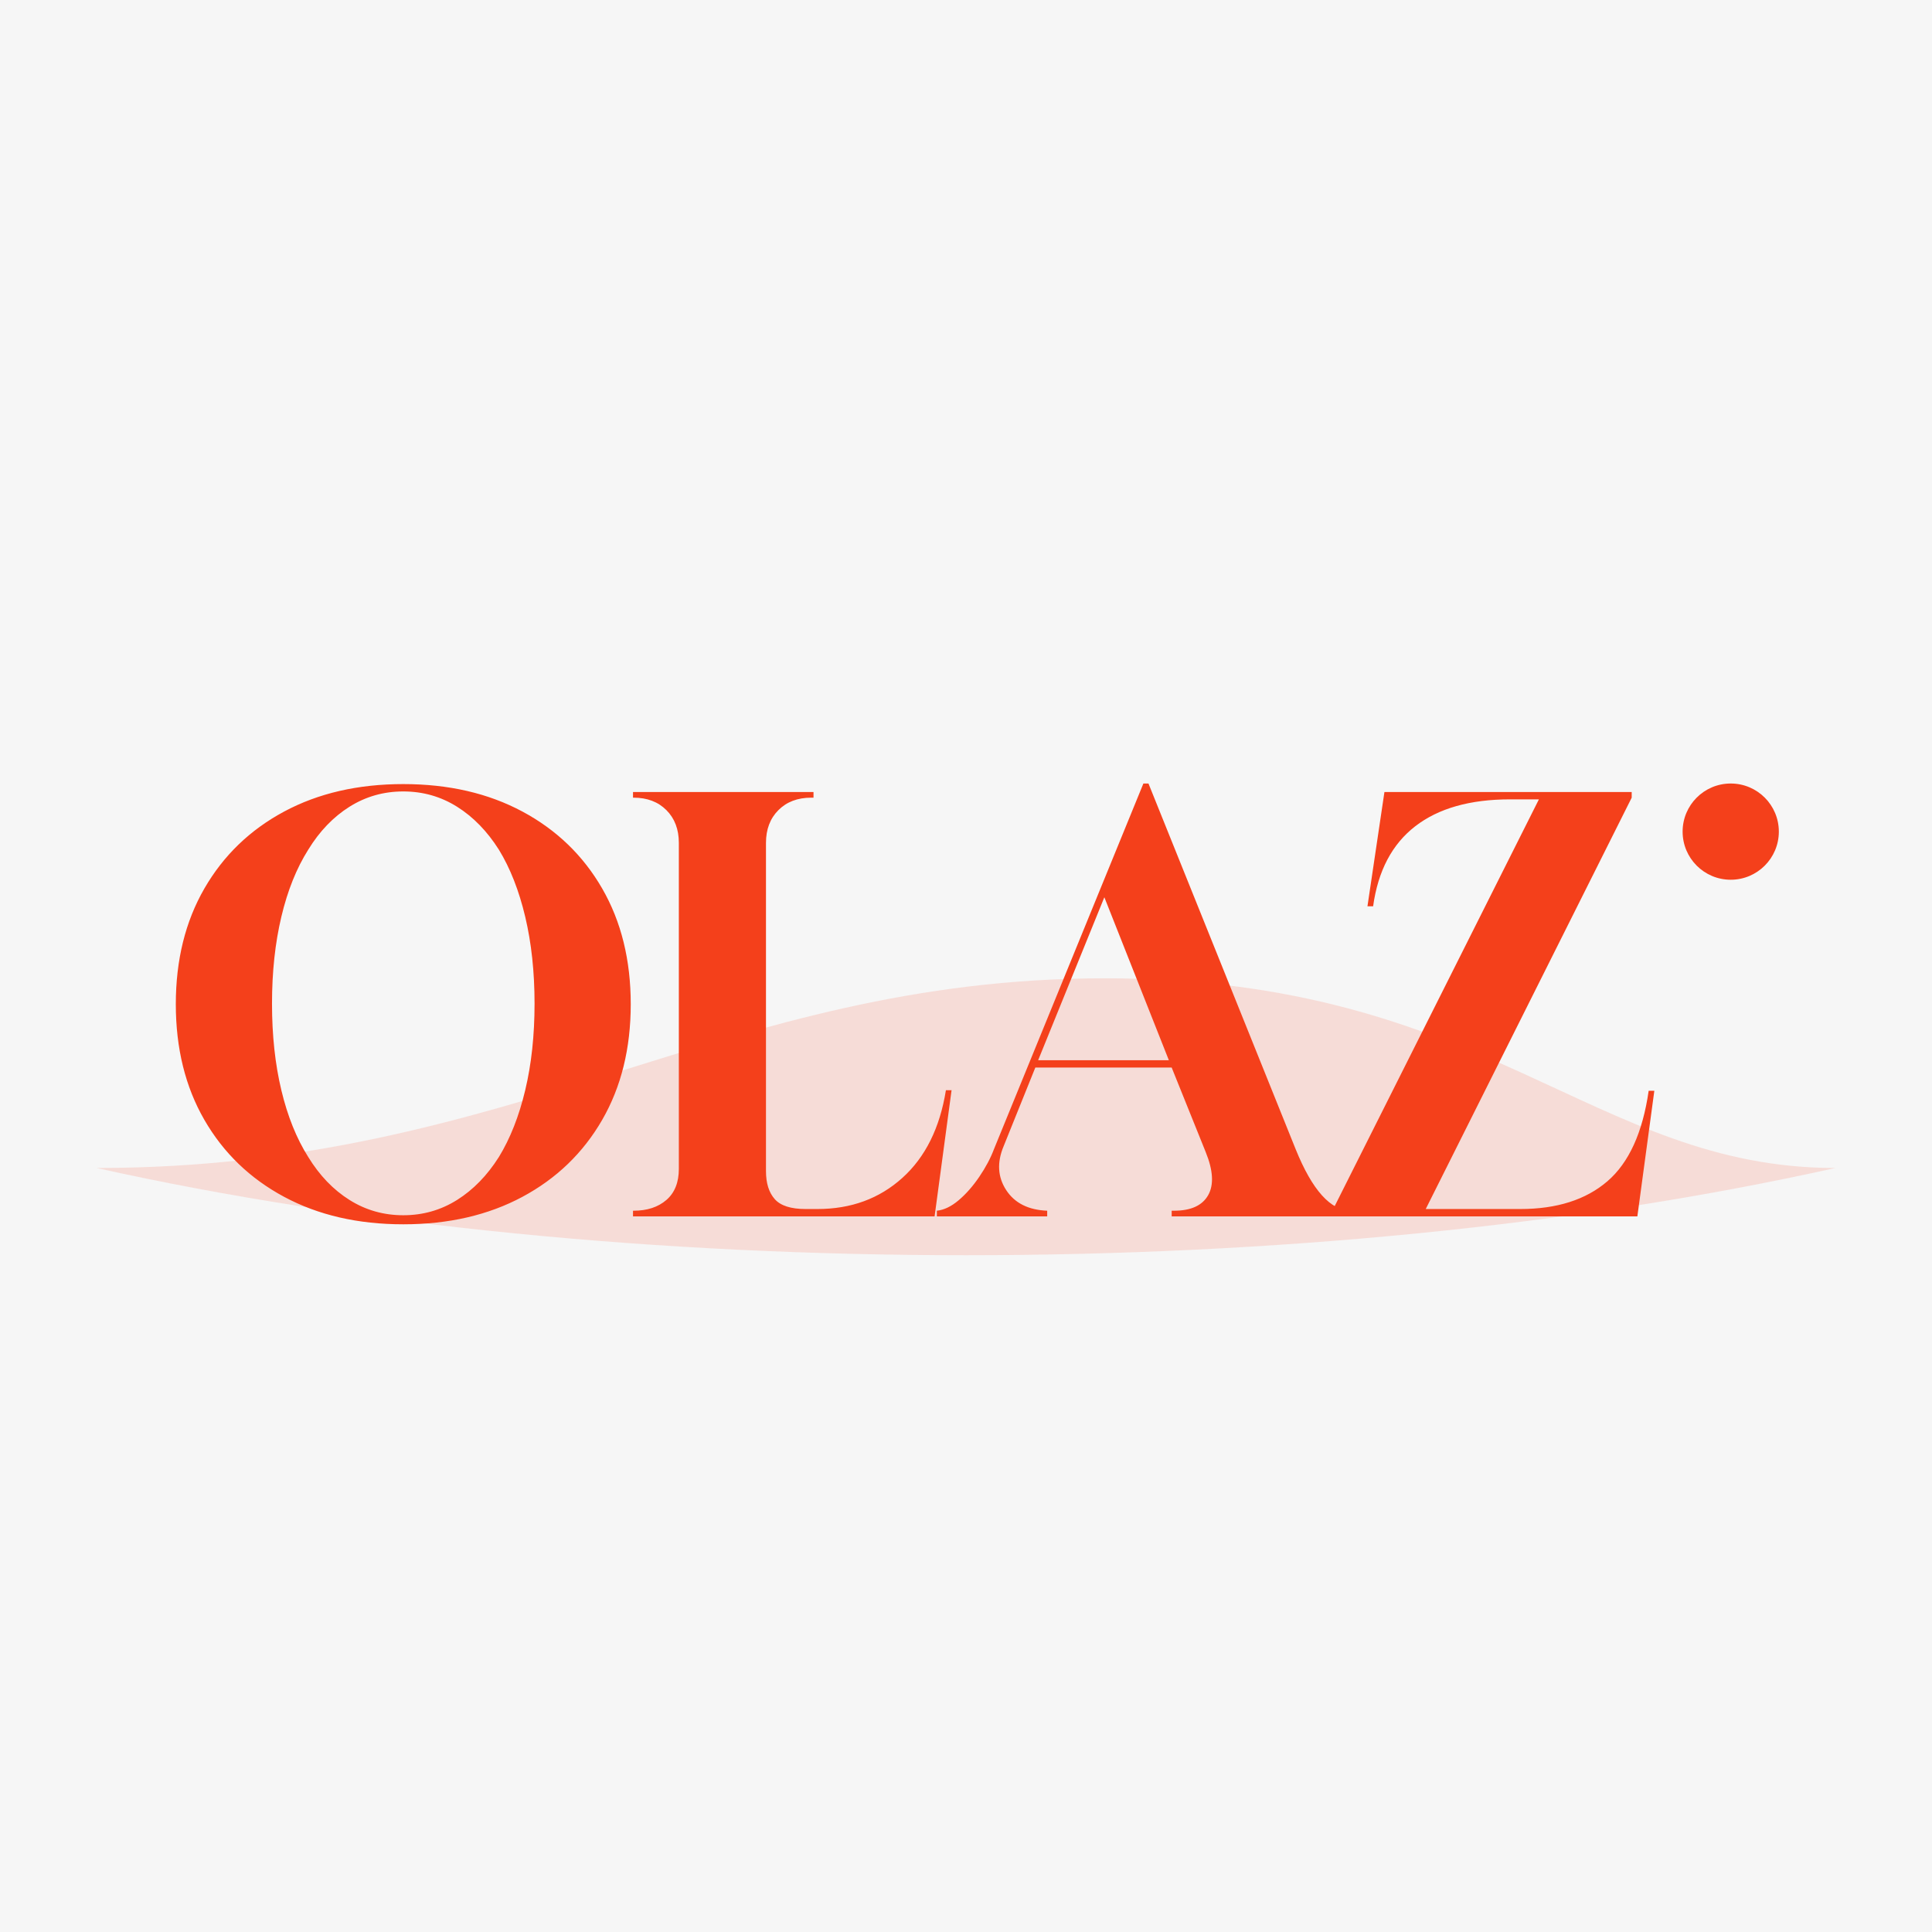
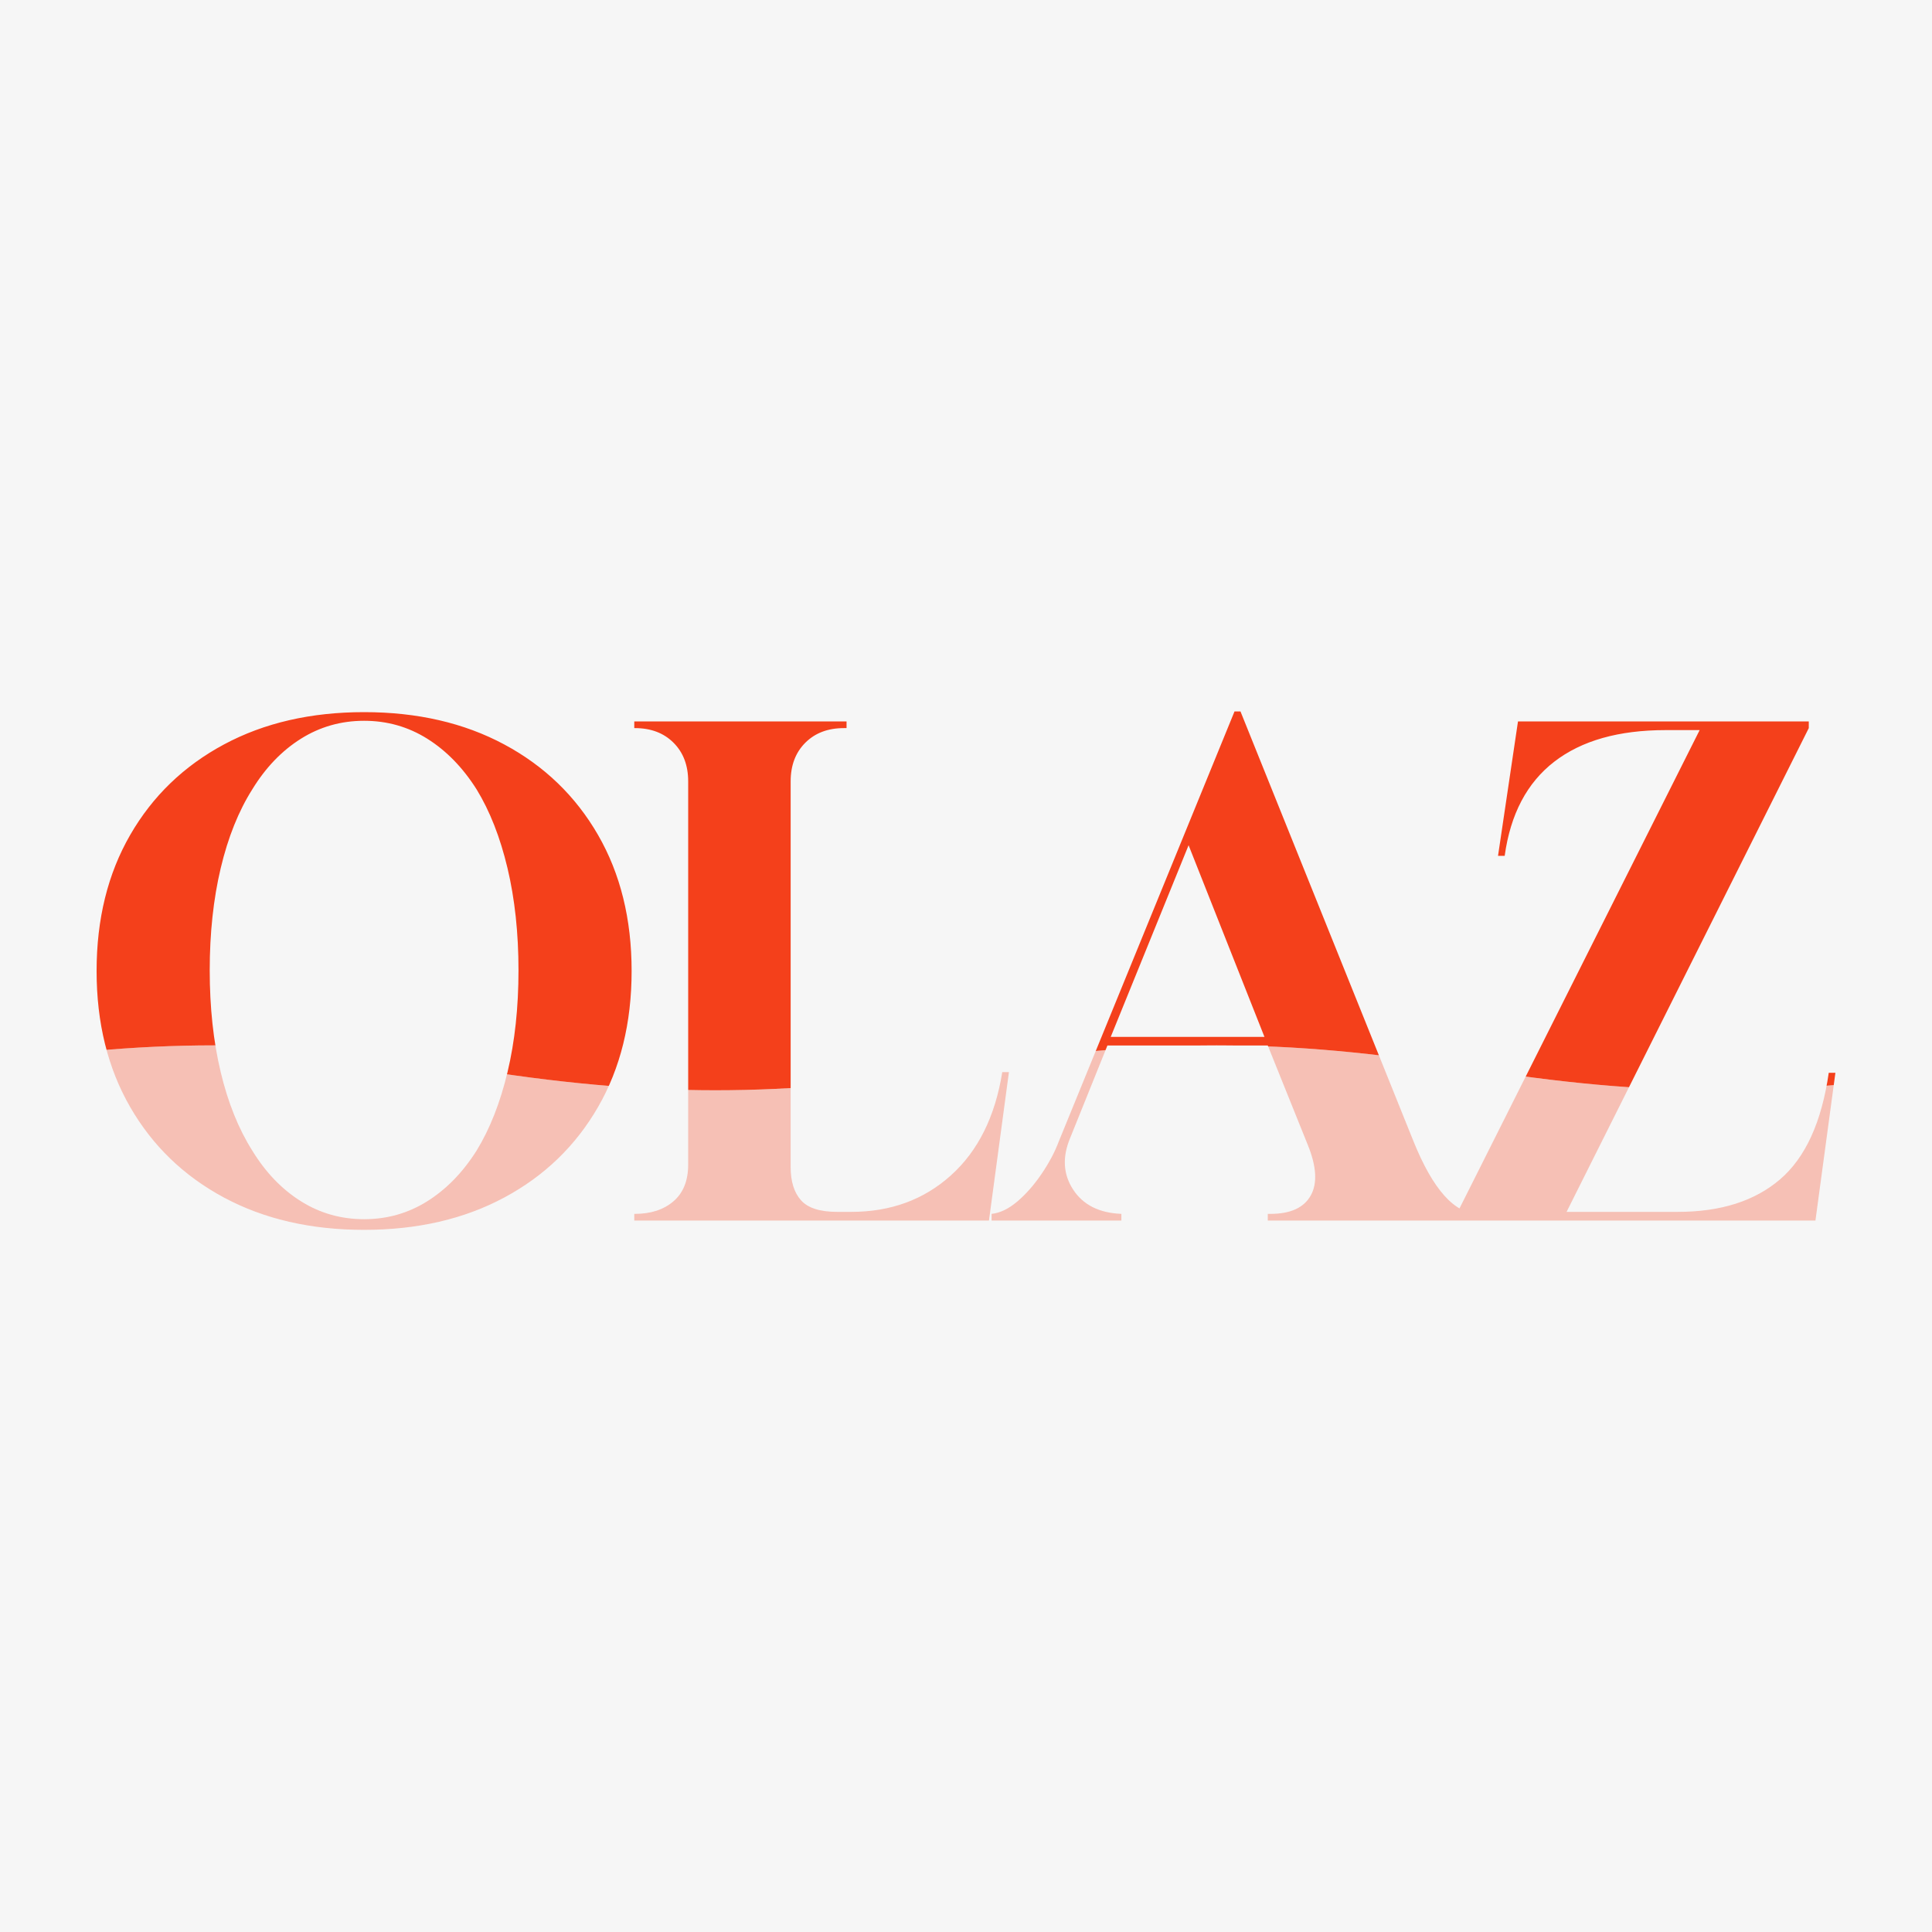
<svg xmlns="http://www.w3.org/2000/svg" viewBox="0 0 512 512" width="512" height="512">
  <rect width="512" height="512" rx="0" fill="#F6F6F6" />
-   <path d="M25.60 309.53 C136.19 309.53 191.49 259.26 292.86 259.26 C394.24 259.26 421.89 309.53 486.40 309.53 C348.16 340.35 163.84 340.35 25.60 309.53 Z" fill="#F4401B" fill-opacity=".14" />
-   <path fill="#F4401B" d="M106.874 324.453Q88.879 324.453 75.309 317.18Q61.738 309.907 54.166 296.787Q46.593 283.666 46.593 266.122Q46.593 248.577 54.166 235.457Q61.738 222.336 75.309 215.063Q88.879 207.791 106.874 207.791Q124.868 207.791 138.438 215.063Q152.009 222.336 159.581 235.457Q167.154 248.577 167.154 266.122Q167.154 283.666 159.581 296.787Q152.009 309.907 138.438 317.18Q124.868 324.453 106.874 324.453ZM106.874 322.053Q114.671 322.053 121.119 318.005Q127.567 313.956 132.215 306.609Q136.714 299.261 139.188 288.914Q141.662 278.568 141.662 265.972Q141.662 253.376 139.188 242.954Q136.714 232.533 132.215 225.185Q127.567 217.837 121.119 213.789Q114.671 209.74 106.874 209.74Q99.076 209.74 92.628 213.789Q86.18 217.837 81.682 225.185Q77.033 232.533 74.559 242.954Q72.085 253.376 72.085 265.972Q72.085 278.568 74.559 288.914Q77.033 299.261 81.682 306.609Q86.18 313.956 92.628 318.005Q99.076 322.053 106.874 322.053ZM167.754 322.353V320.854H167.904Q173.302 320.854 176.601 318.005Q179.9 315.156 179.9 309.758V223.386Q179.9 217.987 176.601 214.688Q173.302 211.39 167.904 211.39H167.754V209.89H215.588V211.39H214.988Q209.59 211.39 206.291 214.688Q202.992 217.987 202.992 223.386V310.357Q202.992 315.156 205.316 317.78Q207.641 320.404 213.489 320.404H216.638Q229.983 320.404 239.13 312.157Q248.278 303.909 250.677 288.914H252.176L247.678 322.353ZM248.278 322.353V320.854Q251.127 320.554 254.051 318.08Q256.975 315.606 259.524 311.857Q262.073 308.108 263.423 304.509L303.01 207.641H304.359L343.347 304.509Q349.944 320.854 358.042 320.854H358.492V322.353H310.507V320.854H311.107Q317.855 320.854 320.179 316.73Q322.503 312.607 319.504 305.259L310.507 282.916H274.369L265.972 303.759Q263.273 310.207 266.647 315.381Q270.02 320.554 277.518 320.854V322.353ZM275.119 280.967H309.758L292.663 237.781ZM353.093 322.353V320.854L407.826 211.839H400.178Q384.283 211.839 375.061 218.962Q365.839 226.085 363.89 240.18H362.39L366.889 209.89H432.418V211.39L377.835 320.404H402.877Q417.422 320.404 425.97 313.056Q434.517 305.709 436.916 289.064H438.416L433.917 322.353Z" />
-   <circle cx="458.66" cy="220.39" r="12.75" fill="#F4401B" />
+   <defs>
+     <clipPath id="up26">
+       <path d="M-9.67 282.98 C38.71 275.05 74.79 275.05 123.17 282.98 C171.54 290.92 207.62 290.92 256.00 282.98 C304.38 275.05 340.46 275.05 388.83 282.98 C437.21 290.92 473.29 290.92 521.67 282.98 L521.67 153.28 L-9.67 153.28 Z" />
+     </clipPath>
+     <clipPath id="dn26">
+       <path d="M-9.67 282.98 C38.71 275.05 74.79 275.05 123.17 282.98 C171.54 290.92 207.62 290.92 256.00 282.98 C304.38 275.05 340.46 275.05 388.83 282.98 C437.21 290.92 473.29 290.92 521.67 282.98 L521.67 358.72 L-9.67 358.72 Z" />
+     </clipPath>
+   </defs>
+   <g clip-path="url(#up26)">
+     <path fill="#F4401B" d="M96.492 325.922Q75.33 325.922 59.371 317.369Q43.411 308.817 34.506 293.386Q25.6 277.955 25.6 257.323Q25.6 236.69 34.506 221.259Q43.411 205.829 59.371 197.276Q75.33 188.723 96.492 188.723Q117.654 188.723 133.614 197.276Q149.573 205.829 158.479 221.259Q167.385 236.69 167.385 257.323Q167.385 277.955 158.479 293.386Q149.573 308.817 133.614 317.369Q117.654 325.922 96.492 325.922ZM96.492 323.101Q105.662 323.101 113.245 318.339Q120.828 313.578 126.295 304.937Q131.586 296.296 134.496 284.128Q137.405 271.96 137.405 257.146Q137.405 242.333 134.496 230.077Q131.586 217.82 126.295 209.179Q120.828 200.538 113.245 195.777Q105.662 191.015 96.492 191.015Q87.322 191.015 79.739 195.777Q72.156 200.538 66.866 209.179Q61.399 217.82 58.489 230.077Q55.579 242.333 55.579 257.146Q55.579 271.96 58.489 284.128Q61.399 296.296 66.866 304.937Q72.156 313.578 79.739 318.339Q87.322 323.101 96.492 323.101ZM168.09 323.454V321.69H168.266Q174.615 321.69 178.495 318.339Q182.374 314.989 182.374 308.64V207.063Q182.374 200.715 178.495 196.835Q174.615 192.955 168.266 192.955H168.09V191.192H224.345V192.955H223.64Q217.291 192.955 213.412 196.835Q209.532 200.715 209.532 207.063V309.346Q209.532 314.989 212.265 318.075Q214.999 321.161 221.876 321.161H225.58Q241.275 321.161 252.032 311.462Q262.789 301.763 265.611 284.128H267.375L262.084 323.454ZM262.789 323.454V321.69Q266.14 321.337 269.579 318.428Q273.018 315.518 276.016 311.109Q279.014 306.7 280.601 302.468L327.157 188.546H328.744L374.595 302.468Q382.354 321.69 391.877 321.69H392.406V323.454H335.974V321.69H336.68Q344.615 321.69 347.349 316.84Q350.082 311.991 346.555 303.35L335.974 277.074H293.474L283.599 301.586Q280.424 309.169 284.392 315.253Q288.36 321.337 297.177 321.69V323.454ZM294.356 274.781H335.093L314.989 223.993ZM386.057 323.454V321.69L450.425 193.484H441.431Q422.738 193.484 411.893 201.861Q401.047 210.237 398.755 226.814H396.991L402.282 191.192H479.346V192.955L415.155 321.161H444.605Q461.711 321.161 471.763 312.52Q481.815 303.879 484.637 284.304H486.4L481.11 323.454Z" />
+   </g>
+   <g clip-path="url(#dn26)">
+     <path fill-opacity=".3" fill="#F4401B" d="M96.492 325.922Q75.33 325.922 59.371 317.369Q43.411 308.817 34.506 293.386Q25.6 277.955 25.6 257.323Q25.6 236.69 34.506 221.259Q43.411 205.829 59.371 197.276Q75.33 188.723 96.492 188.723Q117.654 188.723 133.614 197.276Q149.573 205.829 158.479 221.259Q167.385 236.69 167.385 257.323Q167.385 277.955 158.479 293.386Q149.573 308.817 133.614 317.369Q117.654 325.922 96.492 325.922ZM96.492 323.101Q105.662 323.101 113.245 318.339Q120.828 313.578 126.295 304.937Q131.586 296.296 134.496 284.128Q137.405 271.96 137.405 257.146Q137.405 242.333 134.496 230.077Q131.586 217.82 126.295 209.179Q120.828 200.538 113.245 195.777Q105.662 191.015 96.492 191.015Q87.322 191.015 79.739 195.777Q72.156 200.538 66.866 209.179Q61.399 217.82 58.489 230.077Q55.579 242.333 55.579 257.146Q55.579 271.96 58.489 284.128Q61.399 296.296 66.866 304.937Q72.156 313.578 79.739 318.339Q87.322 323.101 96.492 323.101ZM168.09 323.454V321.69H168.266Q174.615 321.69 178.495 318.339Q182.374 314.989 182.374 308.64V207.063Q182.374 200.715 178.495 196.835Q174.615 192.955 168.266 192.955H168.09V191.192H224.345V192.955H223.64Q217.291 192.955 213.412 196.835Q209.532 200.715 209.532 207.063V309.346Q209.532 314.989 212.265 318.075Q214.999 321.161 221.876 321.161H225.58Q241.275 321.161 252.032 311.462Q262.789 301.763 265.611 284.128H267.375L262.084 323.454ZM262.789 323.454V321.69Q266.14 321.337 269.579 318.428Q273.018 315.518 276.016 311.109Q279.014 306.7 280.601 302.468L327.157 188.546H328.744L374.595 302.468Q382.354 321.69 391.877 321.69H392.406V323.454H335.974V321.69H336.68Q344.615 321.69 347.349 316.84Q350.082 311.991 346.555 303.35L335.974 277.074H293.474L283.599 301.586Q280.424 309.169 284.392 315.253Q288.36 321.337 297.177 321.69V323.454ZM294.356 274.781H335.093L314.989 223.993ZM386.057 323.454V321.69L450.425 193.484H441.431Q422.738 193.484 411.893 201.861Q401.047 210.237 398.755 226.814H396.991L402.282 191.192H479.346V192.955L415.155 321.161H444.605Q461.711 321.161 471.763 312.52Q481.815 303.879 484.637 284.304H486.4L481.11 323.454Z" />
+   </g>
</svg>
